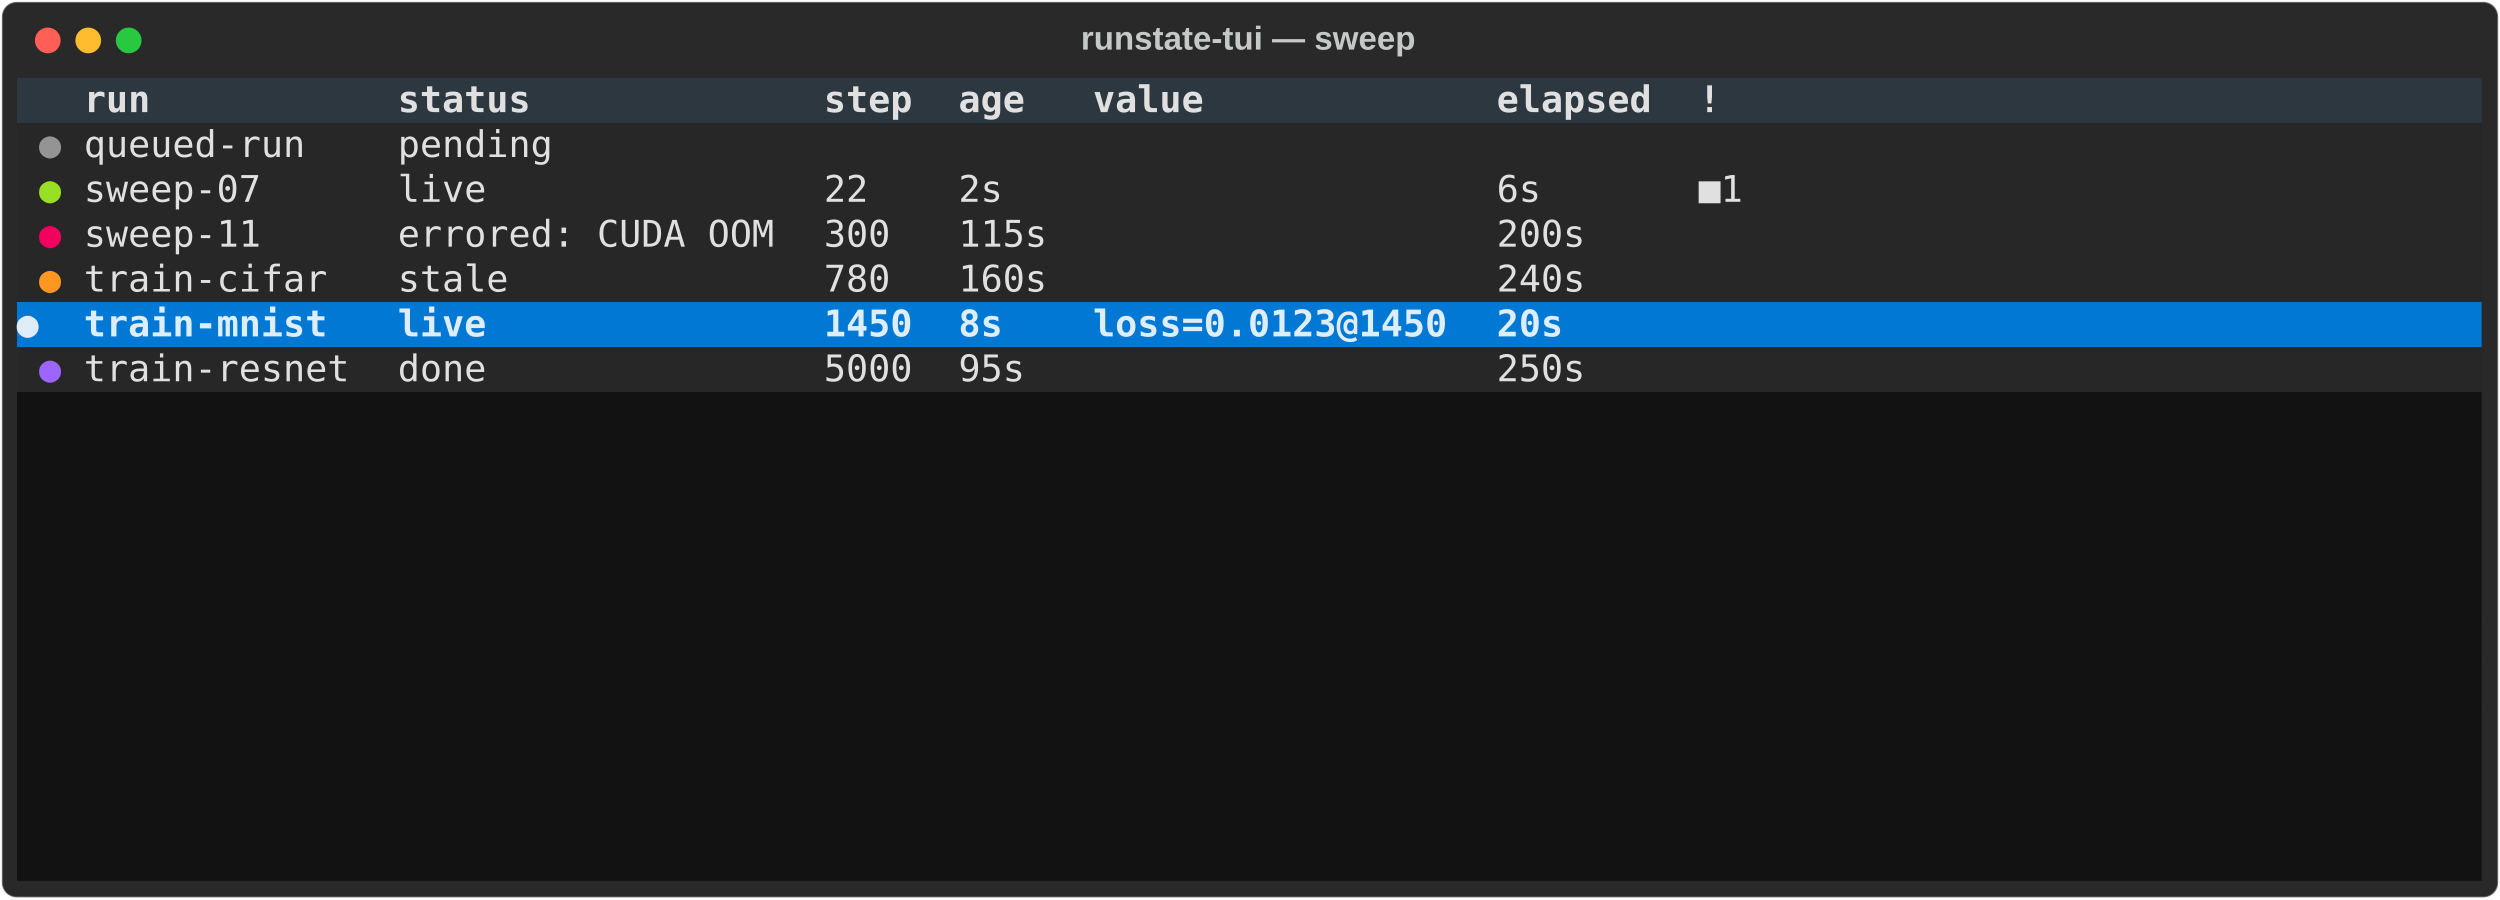
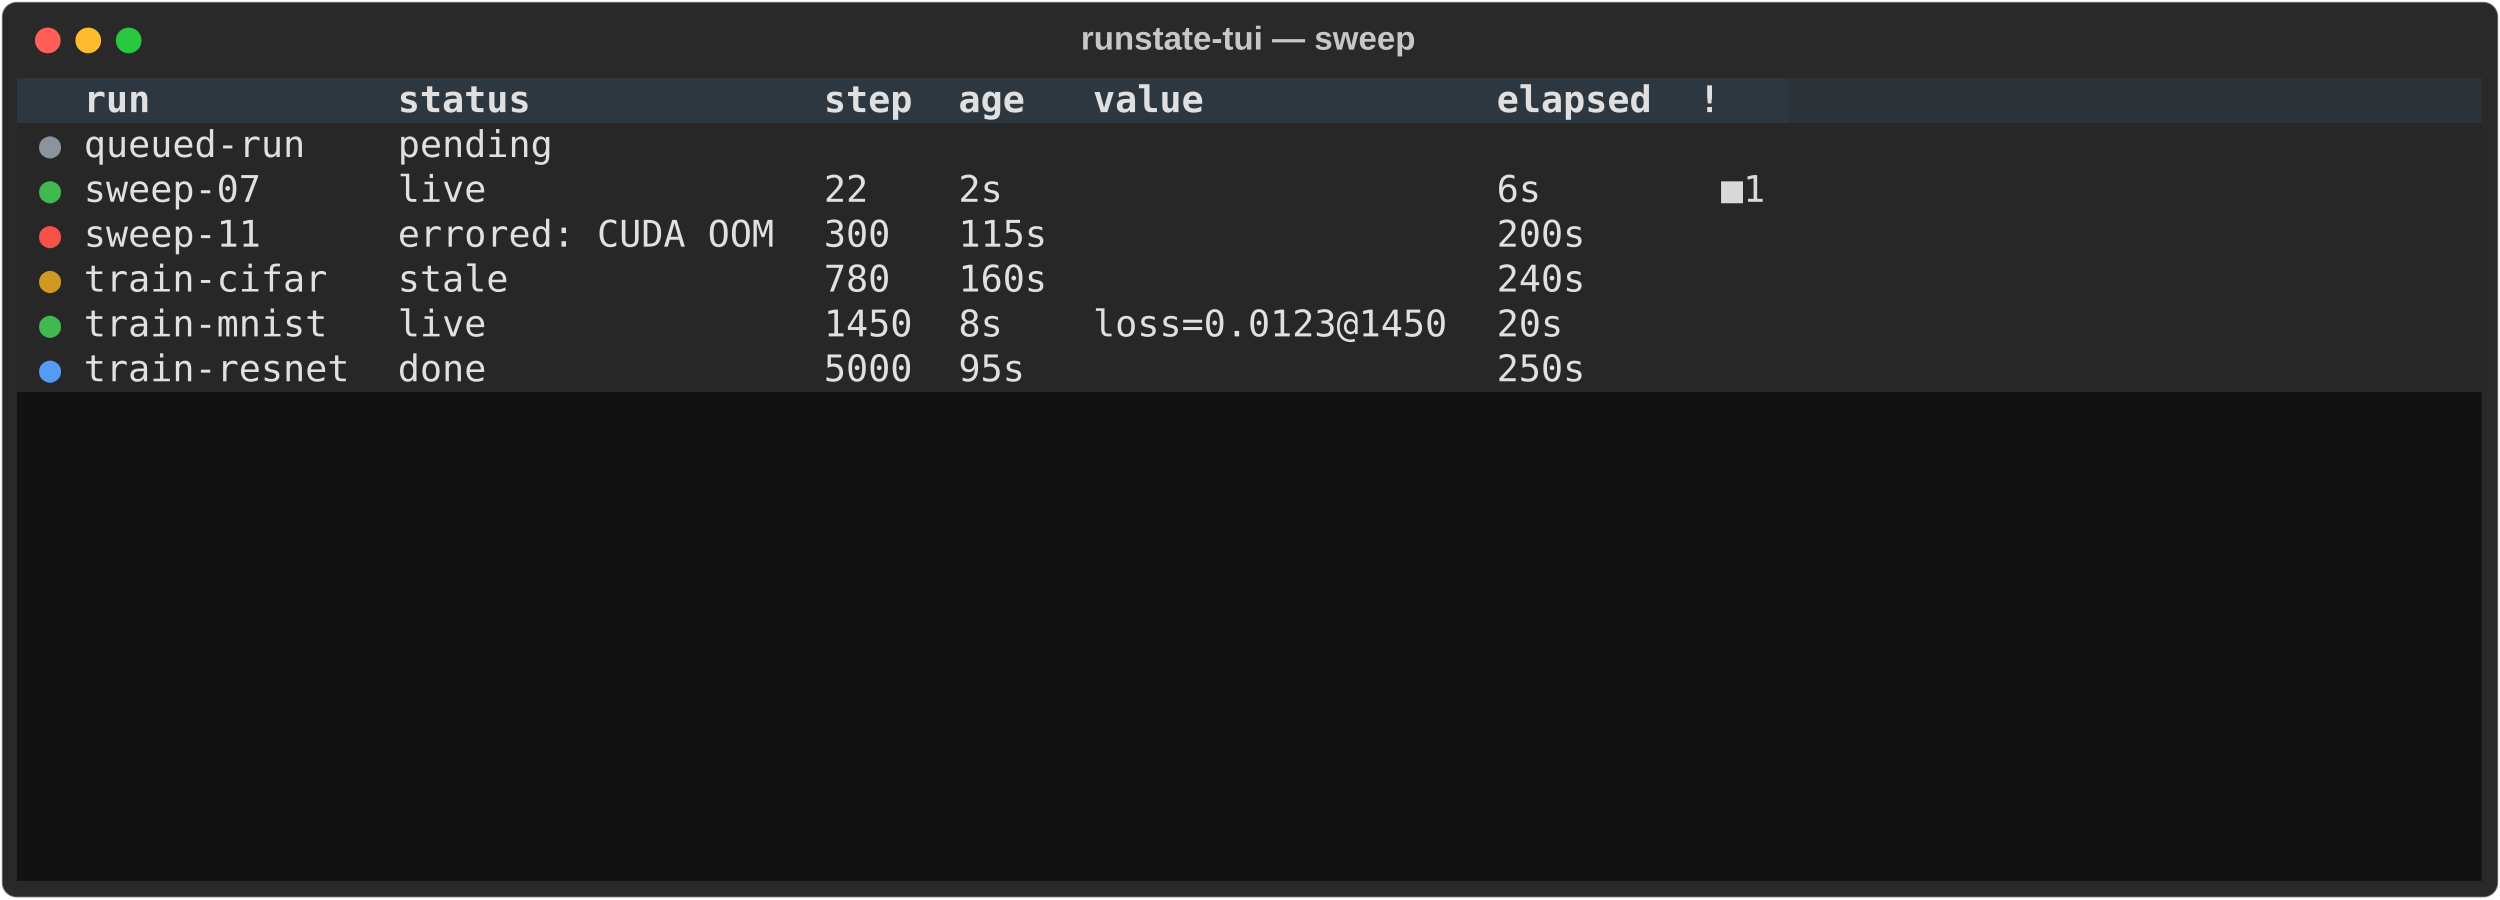
<svg xmlns="http://www.w3.org/2000/svg" class="rich-terminal" viewBox="0 0 1360 489.2">
  <style>

    @font-face {
        font-family: "Fira Code";
        src: local("FiraCode-Regular"),
                url("https://cdnjs.cloudflare.com/ajax/libs/firacode/6.2.0/woff2/FiraCode-Regular.woff2") format("woff2"),
                url("https://cdnjs.cloudflare.com/ajax/libs/firacode/6.2.0/woff/FiraCode-Regular.woff") format("woff");
        font-style: normal;
        font-weight: 400;
    }
    @font-face {
        font-family: "Fira Code";
        src: local("FiraCode-Bold"),
                url("https://cdnjs.cloudflare.com/ajax/libs/firacode/6.2.0/woff2/FiraCode-Bold.woff2") format("woff2"),
                url("https://cdnjs.cloudflare.com/ajax/libs/firacode/6.2.0/woff/FiraCode-Bold.woff") format("woff");
        font-style: bold;
        font-weight: 700;
    }

-     .terminal-3684520882-matrix {
+     .terminal-3328464795-matrix {
        font-family: Fira Code, monospace;
        font-size: 20px;
        line-height: 24.4px;
        font-variant-east-asian: full-width;
    }

-     .terminal-3684520882-title {
+     .terminal-3328464795-title {
        font-size: 18px;
        font-weight: bold;
        font-family: arial;
    }

-     .terminal-3684520882-r1 { fill: #e0e0e0;font-weight: bold }
- .terminal-3684520882-r2 { fill: #c5c8c6 }
- .terminal-3684520882-r3 { fill: #e0e0e0 }
- .terminal-3684520882-r4 { fill: #949494 }
- .terminal-3684520882-r5 { fill: #98e024 }
- .terminal-3684520882-r6 { fill: #f4005f }
- .terminal-3684520882-r7 { fill: #fd971f }
- .terminal-3684520882-r8 { fill: #ddedf9;font-weight: bold }
- .terminal-3684520882-r9 { fill: #9d65ff }
+     .terminal-3328464795-r1 { fill: #e0e0e0;font-weight: bold }
+ .terminal-3328464795-r2 { fill: #e0e0e0 }
+ .terminal-3328464795-r3 { fill: #c5c8c6 }
+ .terminal-3328464795-r4 { fill: #8b949e }
+ .terminal-3328464795-r5 { fill: #3fb950 }
+ .terminal-3328464795-r6 { fill: #d9d9d9 }
+ .terminal-3328464795-r7 { fill: #f85149 }
+ .terminal-3328464795-r8 { fill: #d29922 }
+ .terminal-3328464795-r9 { fill: #539bf5 }
    </style>
  <defs>
-     <clipPath id="terminal-3684520882-clip-terminal">
+     <clipPath id="terminal-3328464795-clip-terminal">
      <rect x="0" y="0" width="1341.0" height="438.2" />
    </clipPath>
-     <clipPath id="terminal-3684520882-line-0">
+     <clipPath id="terminal-3328464795-line-0">
      <rect x="0" y="1.5" width="1342" height="24.65" />
    </clipPath>
-     <clipPath id="terminal-3684520882-line-1">
+     <clipPath id="terminal-3328464795-line-1">
      <rect x="0" y="25.9" width="1342" height="24.65" />
    </clipPath>
-     <clipPath id="terminal-3684520882-line-2">
+     <clipPath id="terminal-3328464795-line-2">
      <rect x="0" y="50.3" width="1342" height="24.65" />
    </clipPath>
-     <clipPath id="terminal-3684520882-line-3">
+     <clipPath id="terminal-3328464795-line-3">
      <rect x="0" y="74.7" width="1342" height="24.65" />
    </clipPath>
-     <clipPath id="terminal-3684520882-line-4">
+     <clipPath id="terminal-3328464795-line-4">
      <rect x="0" y="99.1" width="1342" height="24.65" />
    </clipPath>
-     <clipPath id="terminal-3684520882-line-5">
+     <clipPath id="terminal-3328464795-line-5">
      <rect x="0" y="123.5" width="1342" height="24.65" />
    </clipPath>
-     <clipPath id="terminal-3684520882-line-6">
+     <clipPath id="terminal-3328464795-line-6">
      <rect x="0" y="147.9" width="1342" height="24.65" />
    </clipPath>
-     <clipPath id="terminal-3684520882-line-7">
+     <clipPath id="terminal-3328464795-line-7">
      <rect x="0" y="172.3" width="1342" height="24.65" />
    </clipPath>
-     <clipPath id="terminal-3684520882-line-8">
+     <clipPath id="terminal-3328464795-line-8">
      <rect x="0" y="196.7" width="1342" height="24.65" />
    </clipPath>
-     <clipPath id="terminal-3684520882-line-9">
+     <clipPath id="terminal-3328464795-line-9">
      <rect x="0" y="221.1" width="1342" height="24.65" />
    </clipPath>
-     <clipPath id="terminal-3684520882-line-10">
+     <clipPath id="terminal-3328464795-line-10">
      <rect x="0" y="245.5" width="1342" height="24.65" />
    </clipPath>
-     <clipPath id="terminal-3684520882-line-11">
+     <clipPath id="terminal-3328464795-line-11">
      <rect x="0" y="269.9" width="1342" height="24.65" />
    </clipPath>
-     <clipPath id="terminal-3684520882-line-12">
+     <clipPath id="terminal-3328464795-line-12">
      <rect x="0" y="294.3" width="1342" height="24.65" />
    </clipPath>
-     <clipPath id="terminal-3684520882-line-13">
+     <clipPath id="terminal-3328464795-line-13">
      <rect x="0" y="318.7" width="1342" height="24.65" />
    </clipPath>
-     <clipPath id="terminal-3684520882-line-14">
+     <clipPath id="terminal-3328464795-line-14">
      <rect x="0" y="343.1" width="1342" height="24.65" />
    </clipPath>
-     <clipPath id="terminal-3684520882-line-15">
+     <clipPath id="terminal-3328464795-line-15">
      <rect x="0" y="367.5" width="1342" height="24.65" />
    </clipPath>
-     <clipPath id="terminal-3684520882-line-16">
+     <clipPath id="terminal-3328464795-line-16">
      <rect x="0" y="391.9" width="1342" height="24.65" />
    </clipPath>
  </defs>
  <rect fill="#292929" stroke="rgba(255,255,255,0.35)" stroke-width="1" x="1" y="1" width="1358" height="487.2" rx="8" />
-   <text class="terminal-3684520882-title" fill="#c5c8c6" text-anchor="middle" x="679" y="27">runstate-tui — sweep</text>
+   <text class="terminal-3328464795-title" fill="#c5c8c6" text-anchor="middle" x="679" y="27">runstate-tui — sweep</text>
  <g transform="translate(26,22)">
    <circle cx="0" cy="0" r="7" fill="#ff5f57" />
    <circle cx="22" cy="0" r="7" fill="#febc2e" />
    <circle cx="44" cy="0" r="7" fill="#28c840" />
  </g>
-   <g transform="translate(9, 41)" clip-path="url(#terminal-3684520882-clip-terminal)">
+   <g transform="translate(9, 41)" clip-path="url(#terminal-3328464795-clip-terminal)">
    <rect fill="#2d3740" x="0" y="1.5" width="36.6" height="24.65" shape-rendering="crispEdges" />
    <rect fill="#2d3740" x="36.6" y="1.5" width="170.8" height="24.65" shape-rendering="crispEdges" />
    <rect fill="#2d3740" x="207.4" y="1.5" width="231.8" height="24.65" shape-rendering="crispEdges" />
    <rect fill="#2d3740" x="439.2" y="1.5" width="73.2" height="24.65" shape-rendering="crispEdges" />
    <rect fill="#2d3740" x="512.4" y="1.5" width="73.2" height="24.65" shape-rendering="crispEdges" />
    <rect fill="#2d3740" x="585.6" y="1.5" width="219.6" height="24.65" shape-rendering="crispEdges" />
    <rect fill="#2d3740" x="805.2" y="1.5" width="109.8" height="24.65" shape-rendering="crispEdges" />
    <rect fill="#2d3740" x="915" y="1.5" width="48.8" height="24.65" shape-rendering="crispEdges" />
-     <rect fill="#2d3740" x="963.8" y="1.5" width="378.2" height="24.65" shape-rendering="crispEdges" />
+     <rect fill="#2b3339" x="963.8" y="1.5" width="378.2" height="24.65" shape-rendering="crispEdges" />
    <rect fill="#272727" x="0" y="25.9" width="12.2" height="24.65" shape-rendering="crispEdges" />
    <rect fill="#272727" x="12.2" y="25.9" width="12.2" height="24.65" shape-rendering="crispEdges" />
    <rect fill="#272727" x="24.4" y="25.9" width="12.2" height="24.65" shape-rendering="crispEdges" />
    <rect fill="#272727" x="36.6" y="25.9" width="170.8" height="24.65" shape-rendering="crispEdges" />
    <rect fill="#272727" x="207.4" y="25.9" width="231.8" height="24.65" shape-rendering="crispEdges" />
    <rect fill="#272727" x="439.2" y="25.9" width="73.2" height="24.65" shape-rendering="crispEdges" />
    <rect fill="#272727" x="512.4" y="25.9" width="73.2" height="24.65" shape-rendering="crispEdges" />
    <rect fill="#272727" x="585.6" y="25.9" width="219.6" height="24.65" shape-rendering="crispEdges" />
    <rect fill="#272727" x="805.2" y="25.9" width="109.8" height="24.65" shape-rendering="crispEdges" />
    <rect fill="#272727" x="915" y="25.9" width="48.8" height="24.65" shape-rendering="crispEdges" />
    <rect fill="#272727" x="963.8" y="25.9" width="378.2" height="24.65" shape-rendering="crispEdges" />
    <rect fill="#272727" x="0" y="50.3" width="12.2" height="24.65" shape-rendering="crispEdges" />
    <rect fill="#272727" x="12.2" y="50.3" width="12.2" height="24.65" shape-rendering="crispEdges" />
    <rect fill="#272727" x="24.4" y="50.3" width="12.2" height="24.65" shape-rendering="crispEdges" />
    <rect fill="#272727" x="36.6" y="50.3" width="170.8" height="24.65" shape-rendering="crispEdges" />
    <rect fill="#272727" x="207.4" y="50.3" width="231.8" height="24.65" shape-rendering="crispEdges" />
    <rect fill="#272727" x="439.2" y="50.3" width="73.2" height="24.65" shape-rendering="crispEdges" />
    <rect fill="#272727" x="512.4" y="50.3" width="73.2" height="24.65" shape-rendering="crispEdges" />
    <rect fill="#272727" x="585.6" y="50.3" width="219.6" height="24.65" shape-rendering="crispEdges" />
    <rect fill="#272727" x="805.2" y="50.3" width="109.8" height="24.65" shape-rendering="crispEdges" />
-     <rect fill="#272727" x="915" y="50.3" width="48.8" height="24.65" shape-rendering="crispEdges" />
+     <rect fill="#272727" x="915" y="50.3" width="12.2" height="24.65" shape-rendering="crispEdges" />
+     <rect fill="#272727" x="927.2" y="50.3" width="24.4" height="24.65" shape-rendering="crispEdges" />
+     <rect fill="#272727" x="951.6" y="50.3" width="12.2" height="24.65" shape-rendering="crispEdges" />
    <rect fill="#272727" x="963.8" y="50.3" width="378.2" height="24.65" shape-rendering="crispEdges" />
    <rect fill="#272727" x="0" y="74.7" width="12.2" height="24.65" shape-rendering="crispEdges" />
    <rect fill="#272727" x="12.2" y="74.7" width="12.2" height="24.65" shape-rendering="crispEdges" />
    <rect fill="#272727" x="24.4" y="74.7" width="12.2" height="24.65" shape-rendering="crispEdges" />
    <rect fill="#272727" x="36.6" y="74.7" width="170.8" height="24.65" shape-rendering="crispEdges" />
    <rect fill="#272727" x="207.4" y="74.7" width="231.8" height="24.65" shape-rendering="crispEdges" />
    <rect fill="#272727" x="439.2" y="74.7" width="73.2" height="24.65" shape-rendering="crispEdges" />
    <rect fill="#272727" x="512.4" y="74.7" width="73.2" height="24.65" shape-rendering="crispEdges" />
    <rect fill="#272727" x="585.6" y="74.7" width="219.6" height="24.65" shape-rendering="crispEdges" />
    <rect fill="#272727" x="805.2" y="74.7" width="109.8" height="24.65" shape-rendering="crispEdges" />
    <rect fill="#272727" x="915" y="74.7" width="48.8" height="24.65" shape-rendering="crispEdges" />
    <rect fill="#272727" x="963.8" y="74.7" width="378.2" height="24.65" shape-rendering="crispEdges" />
    <rect fill="#272727" x="0" y="99.1" width="12.2" height="24.65" shape-rendering="crispEdges" />
    <rect fill="#272727" x="12.2" y="99.1" width="12.2" height="24.65" shape-rendering="crispEdges" />
    <rect fill="#272727" x="24.4" y="99.1" width="12.2" height="24.65" shape-rendering="crispEdges" />
    <rect fill="#272727" x="36.6" y="99.1" width="170.8" height="24.65" shape-rendering="crispEdges" />
    <rect fill="#272727" x="207.4" y="99.1" width="231.8" height="24.65" shape-rendering="crispEdges" />
    <rect fill="#272727" x="439.2" y="99.1" width="73.2" height="24.65" shape-rendering="crispEdges" />
    <rect fill="#272727" x="512.4" y="99.1" width="73.2" height="24.65" shape-rendering="crispEdges" />
    <rect fill="#272727" x="585.6" y="99.1" width="219.6" height="24.65" shape-rendering="crispEdges" />
    <rect fill="#272727" x="805.2" y="99.1" width="109.8" height="24.65" shape-rendering="crispEdges" />
    <rect fill="#272727" x="915" y="99.1" width="48.8" height="24.65" shape-rendering="crispEdges" />
    <rect fill="#272727" x="963.8" y="99.1" width="378.2" height="24.65" shape-rendering="crispEdges" />
-     <rect fill="#0178d4" x="0" y="123.5" width="36.6" height="24.65" shape-rendering="crispEdges" />
-     <rect fill="#0178d4" x="36.6" y="123.5" width="170.8" height="24.65" shape-rendering="crispEdges" />
-     <rect fill="#0178d4" x="207.4" y="123.5" width="231.8" height="24.65" shape-rendering="crispEdges" />
-     <rect fill="#0178d4" x="439.2" y="123.5" width="73.2" height="24.65" shape-rendering="crispEdges" />
-     <rect fill="#0178d4" x="512.4" y="123.5" width="73.2" height="24.65" shape-rendering="crispEdges" />
-     <rect fill="#0178d4" x="585.6" y="123.5" width="219.6" height="24.65" shape-rendering="crispEdges" />
-     <rect fill="#0178d4" x="805.2" y="123.5" width="109.8" height="24.65" shape-rendering="crispEdges" />
-     <rect fill="#0178d4" x="915" y="123.5" width="48.8" height="24.65" shape-rendering="crispEdges" />
-     <rect fill="#0178d4" x="963.8" y="123.5" width="378.2" height="24.65" shape-rendering="crispEdges" />
+     <rect fill="#272727" x="0" y="123.5" width="12.2" height="24.65" shape-rendering="crispEdges" />
+     <rect fill="#272727" x="12.2" y="123.5" width="12.2" height="24.65" shape-rendering="crispEdges" />
+     <rect fill="#272727" x="24.4" y="123.5" width="12.2" height="24.65" shape-rendering="crispEdges" />
+     <rect fill="#272727" x="36.6" y="123.5" width="170.8" height="24.65" shape-rendering="crispEdges" />
+     <rect fill="#272727" x="207.4" y="123.5" width="231.8" height="24.65" shape-rendering="crispEdges" />
+     <rect fill="#272727" x="439.2" y="123.5" width="73.2" height="24.65" shape-rendering="crispEdges" />
+     <rect fill="#272727" x="512.4" y="123.5" width="73.2" height="24.65" shape-rendering="crispEdges" />
+     <rect fill="#272727" x="585.6" y="123.5" width="219.6" height="24.65" shape-rendering="crispEdges" />
+     <rect fill="#272727" x="805.2" y="123.5" width="109.8" height="24.65" shape-rendering="crispEdges" />
+     <rect fill="#272727" x="915" y="123.5" width="48.8" height="24.65" shape-rendering="crispEdges" />
+     <rect fill="#272727" x="963.8" y="123.5" width="378.2" height="24.65" shape-rendering="crispEdges" />
    <rect fill="#272727" x="0" y="147.9" width="12.2" height="24.65" shape-rendering="crispEdges" />
    <rect fill="#272727" x="12.2" y="147.9" width="12.2" height="24.65" shape-rendering="crispEdges" />
    <rect fill="#272727" x="24.4" y="147.9" width="12.2" height="24.65" shape-rendering="crispEdges" />
    <rect fill="#272727" x="36.6" y="147.9" width="170.8" height="24.65" shape-rendering="crispEdges" />
    <rect fill="#272727" x="207.4" y="147.9" width="231.8" height="24.65" shape-rendering="crispEdges" />
    <rect fill="#272727" x="439.2" y="147.9" width="73.2" height="24.65" shape-rendering="crispEdges" />
    <rect fill="#272727" x="512.4" y="147.9" width="73.2" height="24.65" shape-rendering="crispEdges" />
    <rect fill="#272727" x="585.6" y="147.9" width="219.6" height="24.65" shape-rendering="crispEdges" />
    <rect fill="#272727" x="805.2" y="147.9" width="109.8" height="24.65" shape-rendering="crispEdges" />
    <rect fill="#272727" x="915" y="147.9" width="48.8" height="24.65" shape-rendering="crispEdges" />
    <rect fill="#272727" x="963.8" y="147.9" width="378.2" height="24.65" shape-rendering="crispEdges" />
    <rect fill="#121212" x="0" y="172.3" width="1342" height="24.65" shape-rendering="crispEdges" />
    <rect fill="#121212" x="0" y="196.7" width="1342" height="24.65" shape-rendering="crispEdges" />
    <rect fill="#121212" x="0" y="221.1" width="1342" height="24.65" shape-rendering="crispEdges" />
    <rect fill="#121212" x="0" y="245.5" width="1342" height="24.65" shape-rendering="crispEdges" />
    <rect fill="#121212" x="0" y="269.9" width="1342" height="24.65" shape-rendering="crispEdges" />
    <rect fill="#121212" x="0" y="294.3" width="1342" height="24.65" shape-rendering="crispEdges" />
    <rect fill="#121212" x="0" y="318.7" width="1342" height="24.65" shape-rendering="crispEdges" />
    <rect fill="#121212" x="0" y="343.1" width="1342" height="24.65" shape-rendering="crispEdges" />
    <rect fill="#121212" x="0" y="367.5" width="1342" height="24.65" shape-rendering="crispEdges" />
    <rect fill="#121212" x="0" y="391.9" width="1342" height="24.65" shape-rendering="crispEdges" />
    <rect fill="#121212" x="0" y="416.3" width="1342" height="24.65" shape-rendering="crispEdges" />
-     <g class="terminal-3684520882-matrix">
-       <text class="terminal-3684520882-r1" x="36.6" y="20" textLength="170.8" clip-path="url(#terminal-3684520882-line-0)"> run          </text>
-       <text class="terminal-3684520882-r1" x="207.4" y="20" textLength="231.8" clip-path="url(#terminal-3684520882-line-0)"> status            </text>
-       <text class="terminal-3684520882-r1" x="439.2" y="20" textLength="73.2" clip-path="url(#terminal-3684520882-line-0)"> step </text>
-       <text class="terminal-3684520882-r1" x="512.4" y="20" textLength="73.2" clip-path="url(#terminal-3684520882-line-0)"> age  </text>
-       <text class="terminal-3684520882-r1" x="585.6" y="20" textLength="219.6" clip-path="url(#terminal-3684520882-line-0)"> value            </text>
-       <text class="terminal-3684520882-r1" x="805.2" y="20" textLength="109.8" clip-path="url(#terminal-3684520882-line-0)"> elapsed </text>
-       <text class="terminal-3684520882-r1" x="915" y="20" textLength="48.8" clip-path="url(#terminal-3684520882-line-0)"> !  </text>
-       <text class="terminal-3684520882-r2" x="1342" y="20" textLength="12.2" clip-path="url(#terminal-3684520882-line-0)">
- </text>
-       <text class="terminal-3684520882-r4" x="12.2" y="44.4" textLength="12.2" clip-path="url(#terminal-3684520882-line-1)">●</text>
-       <text class="terminal-3684520882-r3" x="36.6" y="44.4" textLength="170.8" clip-path="url(#terminal-3684520882-line-1)"> queued-run   </text>
-       <text class="terminal-3684520882-r3" x="207.4" y="44.4" textLength="231.8" clip-path="url(#terminal-3684520882-line-1)"> pending           </text>
-       <text class="terminal-3684520882-r2" x="1342" y="44.4" textLength="12.2" clip-path="url(#terminal-3684520882-line-1)">
- </text>
-       <text class="terminal-3684520882-r5" x="12.2" y="68.8" textLength="12.2" clip-path="url(#terminal-3684520882-line-2)">●</text>
-       <text class="terminal-3684520882-r3" x="36.6" y="68.8" textLength="170.8" clip-path="url(#terminal-3684520882-line-2)"> sweep-07     </text>
-       <text class="terminal-3684520882-r3" x="207.4" y="68.8" textLength="231.8" clip-path="url(#terminal-3684520882-line-2)"> live              </text>
-       <text class="terminal-3684520882-r3" x="439.2" y="68.8" textLength="73.2" clip-path="url(#terminal-3684520882-line-2)"> 22   </text>
-       <text class="terminal-3684520882-r3" x="512.4" y="68.8" textLength="73.2" clip-path="url(#terminal-3684520882-line-2)"> 2s   </text>
-       <text class="terminal-3684520882-r3" x="805.2" y="68.8" textLength="109.8" clip-path="url(#terminal-3684520882-line-2)"> 6s      </text>
-       <text class="terminal-3684520882-r3" x="915" y="68.8" textLength="48.8" clip-path="url(#terminal-3684520882-line-2)"> ■1 </text>
-       <text class="terminal-3684520882-r2" x="1342" y="68.8" textLength="12.2" clip-path="url(#terminal-3684520882-line-2)">
- </text>
-       <text class="terminal-3684520882-r6" x="12.2" y="93.2" textLength="12.2" clip-path="url(#terminal-3684520882-line-3)">●</text>
-       <text class="terminal-3684520882-r3" x="36.6" y="93.2" textLength="170.8" clip-path="url(#terminal-3684520882-line-3)"> sweep-11     </text>
-       <text class="terminal-3684520882-r3" x="207.4" y="93.2" textLength="231.8" clip-path="url(#terminal-3684520882-line-3)"> errored: CUDA OOM </text>
-       <text class="terminal-3684520882-r3" x="439.2" y="93.2" textLength="73.2" clip-path="url(#terminal-3684520882-line-3)"> 300  </text>
-       <text class="terminal-3684520882-r3" x="512.4" y="93.2" textLength="73.2" clip-path="url(#terminal-3684520882-line-3)"> 115s </text>
-       <text class="terminal-3684520882-r3" x="805.2" y="93.2" textLength="109.8" clip-path="url(#terminal-3684520882-line-3)"> 200s    </text>
-       <text class="terminal-3684520882-r2" x="1342" y="93.2" textLength="12.2" clip-path="url(#terminal-3684520882-line-3)">
- </text>
-       <text class="terminal-3684520882-r7" x="12.2" y="117.6" textLength="12.2" clip-path="url(#terminal-3684520882-line-4)">●</text>
-       <text class="terminal-3684520882-r3" x="36.6" y="117.6" textLength="170.8" clip-path="url(#terminal-3684520882-line-4)"> train-cifar  </text>
-       <text class="terminal-3684520882-r3" x="207.4" y="117.6" textLength="231.8" clip-path="url(#terminal-3684520882-line-4)"> stale             </text>
-       <text class="terminal-3684520882-r3" x="439.2" y="117.6" textLength="73.2" clip-path="url(#terminal-3684520882-line-4)"> 780  </text>
-       <text class="terminal-3684520882-r3" x="512.4" y="117.6" textLength="73.2" clip-path="url(#terminal-3684520882-line-4)"> 160s </text>
-       <text class="terminal-3684520882-r3" x="805.2" y="117.6" textLength="109.8" clip-path="url(#terminal-3684520882-line-4)"> 240s    </text>
-       <text class="terminal-3684520882-r2" x="1342" y="117.6" textLength="12.2" clip-path="url(#terminal-3684520882-line-4)">
- </text>
-       <text class="terminal-3684520882-r8" x="0" y="142" textLength="36.6" clip-path="url(#terminal-3684520882-line-5)"> ● </text>
-       <text class="terminal-3684520882-r8" x="36.6" y="142" textLength="170.8" clip-path="url(#terminal-3684520882-line-5)"> train-mnist  </text>
-       <text class="terminal-3684520882-r8" x="207.4" y="142" textLength="231.8" clip-path="url(#terminal-3684520882-line-5)"> live              </text>
-       <text class="terminal-3684520882-r8" x="439.2" y="142" textLength="73.2" clip-path="url(#terminal-3684520882-line-5)"> 1450 </text>
-       <text class="terminal-3684520882-r8" x="512.4" y="142" textLength="73.2" clip-path="url(#terminal-3684520882-line-5)"> 8s   </text>
-       <text class="terminal-3684520882-r8" x="585.6" y="142" textLength="219.6" clip-path="url(#terminal-3684520882-line-5)"> loss=0.0123@1450 </text>
-       <text class="terminal-3684520882-r8" x="805.2" y="142" textLength="109.8" clip-path="url(#terminal-3684520882-line-5)"> 20s     </text>
-       <text class="terminal-3684520882-r2" x="1342" y="142" textLength="12.2" clip-path="url(#terminal-3684520882-line-5)">
- </text>
-       <text class="terminal-3684520882-r9" x="12.2" y="166.4" textLength="12.2" clip-path="url(#terminal-3684520882-line-6)">●</text>
-       <text class="terminal-3684520882-r3" x="36.6" y="166.4" textLength="170.8" clip-path="url(#terminal-3684520882-line-6)"> train-resnet </text>
-       <text class="terminal-3684520882-r3" x="207.4" y="166.4" textLength="231.8" clip-path="url(#terminal-3684520882-line-6)"> done              </text>
-       <text class="terminal-3684520882-r3" x="439.2" y="166.4" textLength="73.2" clip-path="url(#terminal-3684520882-line-6)"> 5000 </text>
-       <text class="terminal-3684520882-r3" x="512.4" y="166.4" textLength="73.2" clip-path="url(#terminal-3684520882-line-6)"> 95s  </text>
-       <text class="terminal-3684520882-r3" x="805.2" y="166.4" textLength="109.8" clip-path="url(#terminal-3684520882-line-6)"> 250s    </text>
-       <text class="terminal-3684520882-r2" x="1342" y="166.4" textLength="12.2" clip-path="url(#terminal-3684520882-line-6)">
- </text>
-       <text class="terminal-3684520882-r2" x="1342" y="190.8" textLength="12.2" clip-path="url(#terminal-3684520882-line-7)">
- </text>
-       <text class="terminal-3684520882-r2" x="1342" y="215.2" textLength="12.2" clip-path="url(#terminal-3684520882-line-8)">
- </text>
-       <text class="terminal-3684520882-r2" x="1342" y="239.6" textLength="12.2" clip-path="url(#terminal-3684520882-line-9)">
- </text>
-       <text class="terminal-3684520882-r2" x="1342" y="264" textLength="12.2" clip-path="url(#terminal-3684520882-line-10)">
- </text>
-       <text class="terminal-3684520882-r2" x="1342" y="288.4" textLength="12.2" clip-path="url(#terminal-3684520882-line-11)">
- </text>
-       <text class="terminal-3684520882-r2" x="1342" y="312.8" textLength="12.2" clip-path="url(#terminal-3684520882-line-12)">
- </text>
-       <text class="terminal-3684520882-r2" x="1342" y="337.2" textLength="12.2" clip-path="url(#terminal-3684520882-line-13)">
- </text>
-       <text class="terminal-3684520882-r2" x="1342" y="361.6" textLength="12.2" clip-path="url(#terminal-3684520882-line-14)">
- </text>
-       <text class="terminal-3684520882-r2" x="1342" y="386" textLength="12.2" clip-path="url(#terminal-3684520882-line-15)">
- </text>
-       <text class="terminal-3684520882-r2" x="1342" y="410.4" textLength="12.2" clip-path="url(#terminal-3684520882-line-16)">
+     <g class="terminal-3328464795-matrix">
+       <text class="terminal-3328464795-r1" x="36.6" y="20" textLength="170.8" clip-path="url(#terminal-3328464795-line-0)"> run          </text>
+       <text class="terminal-3328464795-r1" x="207.4" y="20" textLength="231.8" clip-path="url(#terminal-3328464795-line-0)"> status            </text>
+       <text class="terminal-3328464795-r1" x="439.2" y="20" textLength="73.2" clip-path="url(#terminal-3328464795-line-0)"> step </text>
+       <text class="terminal-3328464795-r1" x="512.4" y="20" textLength="73.2" clip-path="url(#terminal-3328464795-line-0)"> age  </text>
+       <text class="terminal-3328464795-r1" x="585.6" y="20" textLength="219.6" clip-path="url(#terminal-3328464795-line-0)"> value            </text>
+       <text class="terminal-3328464795-r1" x="805.2" y="20" textLength="109.8" clip-path="url(#terminal-3328464795-line-0)"> elapsed </text>
+       <text class="terminal-3328464795-r1" x="915" y="20" textLength="48.8" clip-path="url(#terminal-3328464795-line-0)"> !  </text>
+       <text class="terminal-3328464795-r3" x="1342" y="20" textLength="12.2" clip-path="url(#terminal-3328464795-line-0)">
+ </text>
+       <text class="terminal-3328464795-r4" x="12.2" y="44.4" textLength="12.2" clip-path="url(#terminal-3328464795-line-1)">●</text>
+       <text class="terminal-3328464795-r2" x="36.6" y="44.4" textLength="170.8" clip-path="url(#terminal-3328464795-line-1)"> queued-run   </text>
+       <text class="terminal-3328464795-r2" x="207.4" y="44.4" textLength="231.8" clip-path="url(#terminal-3328464795-line-1)"> pending           </text>
+       <text class="terminal-3328464795-r3" x="1342" y="44.4" textLength="12.2" clip-path="url(#terminal-3328464795-line-1)">
+ </text>
+       <text class="terminal-3328464795-r5" x="12.2" y="68.8" textLength="12.2" clip-path="url(#terminal-3328464795-line-2)">●</text>
+       <text class="terminal-3328464795-r2" x="36.6" y="68.8" textLength="170.8" clip-path="url(#terminal-3328464795-line-2)"> sweep-07     </text>
+       <text class="terminal-3328464795-r2" x="207.4" y="68.8" textLength="231.8" clip-path="url(#terminal-3328464795-line-2)"> live              </text>
+       <text class="terminal-3328464795-r2" x="439.2" y="68.8" textLength="73.2" clip-path="url(#terminal-3328464795-line-2)"> 22   </text>
+       <text class="terminal-3328464795-r2" x="512.4" y="68.8" textLength="73.2" clip-path="url(#terminal-3328464795-line-2)"> 2s   </text>
+       <text class="terminal-3328464795-r2" x="805.2" y="68.8" textLength="109.8" clip-path="url(#terminal-3328464795-line-2)"> 6s      </text>
+       <text class="terminal-3328464795-r6" x="927.2" y="68.8" textLength="24.4" clip-path="url(#terminal-3328464795-line-2)">■1</text>
+       <text class="terminal-3328464795-r3" x="1342" y="68.8" textLength="12.2" clip-path="url(#terminal-3328464795-line-2)">
+ </text>
+       <text class="terminal-3328464795-r7" x="12.2" y="93.2" textLength="12.2" clip-path="url(#terminal-3328464795-line-3)">●</text>
+       <text class="terminal-3328464795-r2" x="36.6" y="93.2" textLength="170.8" clip-path="url(#terminal-3328464795-line-3)"> sweep-11     </text>
+       <text class="terminal-3328464795-r2" x="207.4" y="93.2" textLength="231.8" clip-path="url(#terminal-3328464795-line-3)"> errored: CUDA OOM </text>
+       <text class="terminal-3328464795-r2" x="439.2" y="93.2" textLength="73.2" clip-path="url(#terminal-3328464795-line-3)"> 300  </text>
+       <text class="terminal-3328464795-r2" x="512.4" y="93.2" textLength="73.2" clip-path="url(#terminal-3328464795-line-3)"> 115s </text>
+       <text class="terminal-3328464795-r2" x="805.2" y="93.2" textLength="109.8" clip-path="url(#terminal-3328464795-line-3)"> 200s    </text>
+       <text class="terminal-3328464795-r3" x="1342" y="93.2" textLength="12.2" clip-path="url(#terminal-3328464795-line-3)">
+ </text>
+       <text class="terminal-3328464795-r8" x="12.2" y="117.6" textLength="12.2" clip-path="url(#terminal-3328464795-line-4)">●</text>
+       <text class="terminal-3328464795-r2" x="36.6" y="117.6" textLength="170.8" clip-path="url(#terminal-3328464795-line-4)"> train-cifar  </text>
+       <text class="terminal-3328464795-r2" x="207.4" y="117.6" textLength="231.8" clip-path="url(#terminal-3328464795-line-4)"> stale             </text>
+       <text class="terminal-3328464795-r2" x="439.2" y="117.6" textLength="73.2" clip-path="url(#terminal-3328464795-line-4)"> 780  </text>
+       <text class="terminal-3328464795-r2" x="512.4" y="117.6" textLength="73.2" clip-path="url(#terminal-3328464795-line-4)"> 160s </text>
+       <text class="terminal-3328464795-r2" x="805.2" y="117.6" textLength="109.8" clip-path="url(#terminal-3328464795-line-4)"> 240s    </text>
+       <text class="terminal-3328464795-r3" x="1342" y="117.6" textLength="12.2" clip-path="url(#terminal-3328464795-line-4)">
+ </text>
+       <text class="terminal-3328464795-r5" x="12.2" y="142" textLength="12.2" clip-path="url(#terminal-3328464795-line-5)">●</text>
+       <text class="terminal-3328464795-r2" x="36.6" y="142" textLength="170.8" clip-path="url(#terminal-3328464795-line-5)"> train-mnist  </text>
+       <text class="terminal-3328464795-r2" x="207.4" y="142" textLength="231.8" clip-path="url(#terminal-3328464795-line-5)"> live              </text>
+       <text class="terminal-3328464795-r2" x="439.2" y="142" textLength="73.2" clip-path="url(#terminal-3328464795-line-5)"> 1450 </text>
+       <text class="terminal-3328464795-r2" x="512.4" y="142" textLength="73.2" clip-path="url(#terminal-3328464795-line-5)"> 8s   </text>
+       <text class="terminal-3328464795-r2" x="585.6" y="142" textLength="219.6" clip-path="url(#terminal-3328464795-line-5)"> loss=0.0123@1450 </text>
+       <text class="terminal-3328464795-r2" x="805.2" y="142" textLength="109.8" clip-path="url(#terminal-3328464795-line-5)"> 20s     </text>
+       <text class="terminal-3328464795-r3" x="1342" y="142" textLength="12.2" clip-path="url(#terminal-3328464795-line-5)">
+ </text>
+       <text class="terminal-3328464795-r9" x="12.2" y="166.4" textLength="12.2" clip-path="url(#terminal-3328464795-line-6)">●</text>
+       <text class="terminal-3328464795-r2" x="36.6" y="166.4" textLength="170.8" clip-path="url(#terminal-3328464795-line-6)"> train-resnet </text>
+       <text class="terminal-3328464795-r2" x="207.4" y="166.4" textLength="231.8" clip-path="url(#terminal-3328464795-line-6)"> done              </text>
+       <text class="terminal-3328464795-r2" x="439.2" y="166.4" textLength="73.2" clip-path="url(#terminal-3328464795-line-6)"> 5000 </text>
+       <text class="terminal-3328464795-r2" x="512.4" y="166.4" textLength="73.2" clip-path="url(#terminal-3328464795-line-6)"> 95s  </text>
+       <text class="terminal-3328464795-r2" x="805.2" y="166.4" textLength="109.8" clip-path="url(#terminal-3328464795-line-6)"> 250s    </text>
+       <text class="terminal-3328464795-r3" x="1342" y="166.4" textLength="12.2" clip-path="url(#terminal-3328464795-line-6)">
+ </text>
+       <text class="terminal-3328464795-r3" x="1342" y="190.8" textLength="12.2" clip-path="url(#terminal-3328464795-line-7)">
+ </text>
+       <text class="terminal-3328464795-r3" x="1342" y="215.2" textLength="12.2" clip-path="url(#terminal-3328464795-line-8)">
+ </text>
+       <text class="terminal-3328464795-r3" x="1342" y="239.6" textLength="12.2" clip-path="url(#terminal-3328464795-line-9)">
+ </text>
+       <text class="terminal-3328464795-r3" x="1342" y="264" textLength="12.2" clip-path="url(#terminal-3328464795-line-10)">
+ </text>
+       <text class="terminal-3328464795-r3" x="1342" y="288.4" textLength="12.2" clip-path="url(#terminal-3328464795-line-11)">
+ </text>
+       <text class="terminal-3328464795-r3" x="1342" y="312.8" textLength="12.2" clip-path="url(#terminal-3328464795-line-12)">
+ </text>
+       <text class="terminal-3328464795-r3" x="1342" y="337.2" textLength="12.2" clip-path="url(#terminal-3328464795-line-13)">
+ </text>
+       <text class="terminal-3328464795-r3" x="1342" y="361.6" textLength="12.2" clip-path="url(#terminal-3328464795-line-14)">
+ </text>
+       <text class="terminal-3328464795-r3" x="1342" y="386" textLength="12.2" clip-path="url(#terminal-3328464795-line-15)">
+ </text>
+       <text class="terminal-3328464795-r3" x="1342" y="410.4" textLength="12.2" clip-path="url(#terminal-3328464795-line-16)">
</text>
    </g>
  </g>
</svg>
